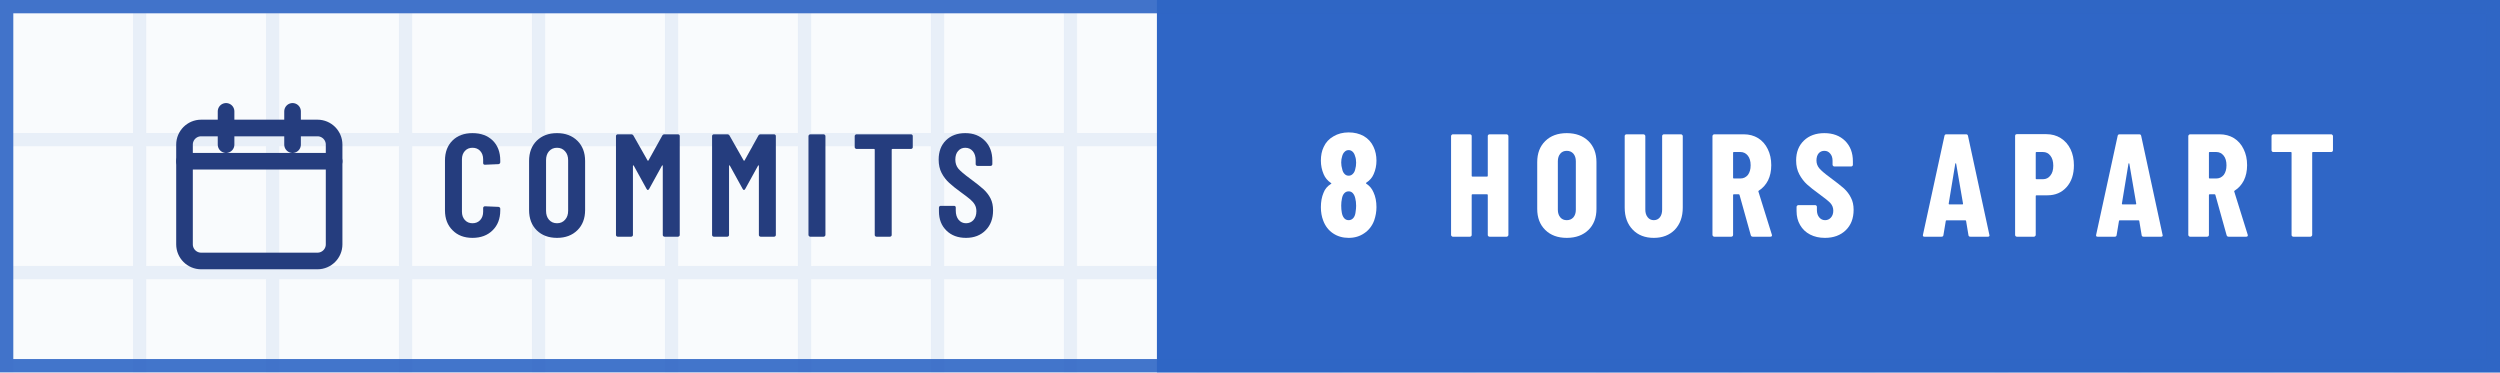
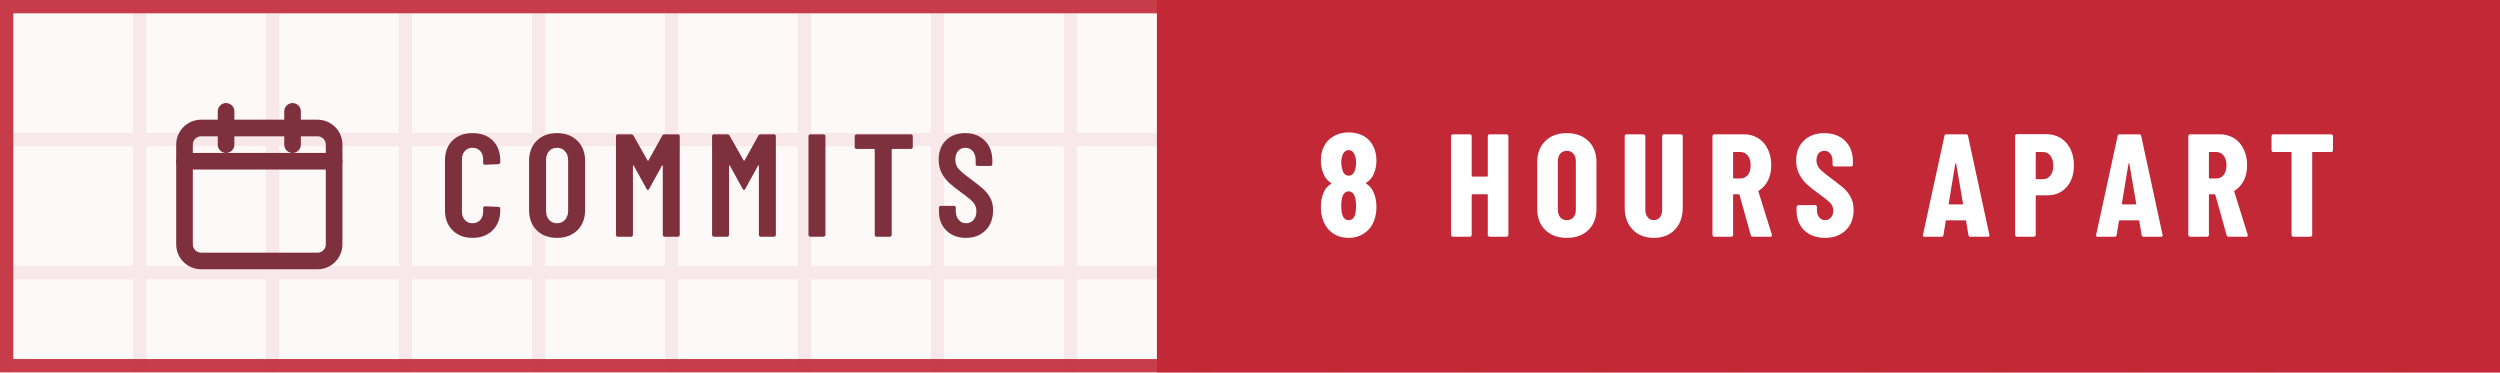
<svg xmlns="http://www.w3.org/2000/svg" width="188" height="28" viewBox="0 0 188 28" role="img" aria-label="Commits: 8 hours apart">
  <defs>
-     <pattern id="pa1ceb0" width="10" height="10" patternUnits="userSpaceOnUse">
-       <path d="M10 .5H.5V10" fill="none" stroke="#2F66C6" stroke-opacity=".08" />
+     <pattern id="pbc87f5" width="10" height="10" patternUnits="userSpaceOnUse">
+       <path d="M10 .5H.5V10" fill="none" stroke="#C32837" stroke-opacity=".08" />
    </pattern>
-     <path id="m67-a1ceb0" d="M42 180V521Q42 607 94 658Q145 708 230 708Q316 708 368 658Q420 607 420 521V509Q420 504 416 500Q413 496 408 496L315 492Q303 492 303 504V529Q303 564 283 586Q263 608 230 608Q198 608 178 586Q158 564 158 529V171Q158 136 178 114Q198 92 230 92Q263 92 283 114Q303 136 303 171V196Q303 201 306 204Q310 208 315 208L408 204Q413 204 416 200Q420 197 420 192V180Q420 95 368 44Q316 -8 230 -8Q145 -8 94 44Q42 95 42 180Z" />
-     <path id="m73-a1ceb0" d="M54 12V688Q54 693 58 696Q61 700 66 700H158Q163 700 166 696Q170 693 170 688V12Q170 7 166 4Q163 0 158 0H66Q61 0 58 4Q54 7 54 12Z" />
-     <path id="m77-a1ceb0" d="M383 700H475Q480 700 484 696Q487 693 487 688V12Q487 7 484 4Q480 0 475 0H383Q378 0 374 4Q371 7 371 12V484Q371 488 369 488Q367 488 365 485L278 327Q273 319 269 319Q265 319 260 327L173 485Q171 488 169 488Q167 488 167 484V12Q167 7 164 4Q160 0 155 0H63Q58 0 54 4Q51 7 51 12V688Q51 693 54 696Q58 700 63 700H155Q165 700 170 692L267 521Q270 517 273 521L368 692Q373 700 383 700Z" />
-     <path id="m79-a1ceb0" d="M42 182V518Q42 604 94 656Q147 708 233 708Q319 708 372 656Q425 604 425 518V182Q425 96 372 44Q319 -8 233 -8Q147 -8 94 44Q42 96 42 182ZM309 177V523Q309 561 288 584Q267 608 233 608Q199 608 178 584Q158 561 158 523V177Q158 139 178 116Q199 92 233 92Q267 92 288 116Q309 139 309 177Z" />
-     <path id="m83-a1ceb0" d="M34 173V199Q34 204 38 208Q41 211 46 211H137Q142 211 146 208Q149 204 149 199V179Q149 140 168 116Q188 92 219 92Q250 92 270 114Q290 137 290 174Q290 200 279 219Q268 238 248 255Q228 272 184 304Q134 340 104 368Q73 396 52 436Q32 475 32 527Q32 610 82 659Q132 708 214 708Q297 708 348 656Q399 605 399 520V496Q399 491 396 488Q392 484 387 484H297Q292 484 288 488Q285 491 285 496V522Q285 561 266 584Q246 608 214 608Q184 608 165 586Q146 565 146 527Q146 491 166 466Q187 441 247 397Q308 352 339 324Q370 295 387 261Q404 227 404 180Q404 95 353 44Q302 -8 219 -8Q136 -8 85 42Q34 92 34 173Z" />
-     <path id="m84-a1ceb0" d="M425 688V612Q425 607 422 604Q418 600 413 600H286Q281 600 281 595V12Q281 7 278 4Q274 0 269 0H177Q172 0 168 4Q165 7 165 12V595Q165 600 160 600H40Q35 600 32 604Q28 607 28 612V688Q28 693 32 696Q35 700 40 700H413Q418 700 422 696Q425 693 425 688Z" />
-     <path id="n56-a1ceb0" d="M341 362Q374 341 390 303Q410 260 410 202Q410 156 394 110Q373 55 327 24Q281 -8 220 -8Q159 -8 113 23Q67 54 46 110Q30 151 30 202Q30 258 48 300Q62 338 99 361Q105 364 99 367Q64 391 49 427Q30 471 30 520Q30 574 49 613Q70 660 116 686Q161 713 220 713Q278 713 323 688Q368 662 390 614Q410 572 410 520Q410 471 391 428Q376 392 340 369Q336 365 341 362ZM169 507Q169 484 176 461Q180 441 192 429Q203 417 220 417Q237 417 249 430Q261 442 265 462Q271 482 271 506Q271 532 264 550Q259 569 248 580Q236 592 220 592Q203 592 192 580Q180 569 175 548Q169 530 169 507ZM271 211Q271 241 265 263Q260 285 248 298Q237 310 220 310Q202 310 190 297Q178 284 174 261Q169 238 169 213Q169 185 173 165Q177 141 189 127Q201 113 220 113Q239 113 252 128Q264 142 267 167Q271 193 271 211Z" />
-     <path id="n65-a1ceb0" d="M325 11 309 107Q309 112 303 112H176Q170 112 170 107L154 11Q153 0 141 0H24Q11 0 14 13L161 689Q163 700 174 700H309Q320 700 322 689L468 13L469 9Q469 0 458 0H338Q326 0 325 11ZM194 221H284Q289 221 288 226L241 499Q240 502 238 502Q236 502 235 499L190 226Q190 221 194 221Z" />
-     <path id="n72-a1ceb0" d="M307 700H424Q429 700 432 696Q436 693 436 688V12Q436 7 432 4Q429 0 424 0H307Q302 0 298 4Q295 7 295 12V285Q295 290 290 290H190Q185 290 185 285V12Q185 7 182 4Q178 0 173 0H56Q51 0 48 4Q44 7 44 12V688Q44 693 48 696Q51 700 56 700H173Q178 700 182 696Q185 693 185 688V416Q185 411 190 411H290Q295 411 295 416V688Q295 693 298 696Q302 700 307 700Z" />
-     <path id="n79-a1ceb0" d="M34 190V510Q34 600 89 654Q144 708 236 708Q328 708 384 654Q439 600 439 510V190Q439 100 384 46Q328 -8 236 -8Q144 -8 89 46Q34 100 34 190ZM298 184V516Q298 548 281 568Q264 587 236 587Q208 587 192 568Q175 548 175 516V184Q175 152 192 132Q208 113 236 113Q264 113 281 132Q298 152 298 184Z" />
-     <path id="n80-a1ceb0" d="M445 488Q445 395 395 339Q345 283 264 283H189Q184 283 184 278V12Q184 7 180 4Q177 0 172 0H55Q50 0 46 4Q43 7 43 12V689Q43 694 46 698Q50 701 55 701H257Q312 701 355 674Q398 647 422 598Q445 550 445 488ZM304 485Q304 529 284 554Q265 579 233 579H189Q184 579 184 574V398Q184 393 189 393H233Q265 393 284 418Q304 442 304 485Z" />
-     <path id="n82-a1ceb0" d="M306 10 229 286Q227 290 224 290H190Q185 290 185 285V12Q185 7 182 4Q178 0 173 0H56Q51 0 48 4Q44 7 44 12V688Q44 693 48 696Q51 700 56 700H258Q313 700 356 674Q399 647 422 599Q446 551 446 489Q446 430 424 385Q401 340 361 315Q359 314 358 312Q357 311 358 309L450 14L451 10Q451 0 440 0H320Q309 0 306 10ZM185 574V403Q185 398 190 398H235Q266 398 286 422Q305 447 305 488Q305 530 286 554Q266 579 235 579H190Q185 579 185 574Z" />
-     <path id="n83-a1ceb0" d="M30 175V204Q30 209 34 212Q37 216 42 216H157Q162 216 166 212Q169 209 169 204V182Q169 151 185 132Q201 113 225 113Q249 113 265 131Q281 149 281 178Q281 208 261 230Q241 251 183 293Q133 329 102 357Q71 385 49 426Q27 467 27 521Q27 606 80 657Q133 708 220 708Q308 708 362 655Q415 602 415 516V492Q415 487 412 484Q408 480 403 480H288Q283 480 280 484Q276 487 276 492V519Q276 550 260 568Q245 587 220 587Q196 587 181 570Q166 552 166 521Q166 491 185 468Q204 445 260 404Q322 358 354 330Q385 301 402 266Q420 232 420 184Q420 96 366 44Q312 -8 224 -8Q166 -8 122 15Q78 38 54 80Q30 121 30 175Z" />
-     <path id="n84-a1ceb0" d="M444 688V591Q444 586 440 582Q437 579 432 579H307Q302 579 302 574V12Q302 7 298 4Q295 0 290 0H173Q168 0 164 4Q161 7 161 12V574Q161 579 156 579H36Q31 579 28 582Q24 586 24 591V688Q24 693 28 696Q31 700 36 700H432Q437 700 440 696Q444 693 444 688Z" />
-     <path id="n85-a1ceb0" d="M41 199V688Q41 693 44 696Q48 700 53 700H170Q175 700 178 696Q182 693 182 688V185Q182 153 198 133Q214 113 240 113Q266 113 282 133Q297 153 297 185V688Q297 693 300 696Q304 700 309 700H426Q431 700 434 696Q438 693 438 688V199Q438 105 384 48Q329 -8 240 -8Q150 -8 96 48Q41 105 41 199Z" />
+     <path id="m67-bc87f5" d="M42 180V521Q42 607 94 658Q145 708 230 708Q316 708 368 658Q420 607 420 521V509Q420 504 416 500Q413 496 408 496L315 492Q303 492 303 504V529Q303 564 283 586Q263 608 230 608Q198 608 178 586Q158 564 158 529V171Q158 136 178 114Q198 92 230 92Q263 92 283 114Q303 136 303 171V196Q303 201 306 204Q310 208 315 208L408 204Q413 204 416 200Q420 197 420 192V180Q420 95 368 44Q316 -8 230 -8Q145 -8 94 44Q42 95 42 180Z" />
+     <path id="m73-bc87f5" d="M54 12V688Q54 693 58 696Q61 700 66 700H158Q163 700 166 696Q170 693 170 688V12Q170 7 166 4Q163 0 158 0H66Q61 0 58 4Q54 7 54 12Z" />
+     <path id="m77-bc87f5" d="M383 700H475Q480 700 484 696Q487 693 487 688V12Q487 7 484 4Q480 0 475 0H383Q378 0 374 4Q371 7 371 12V484Q371 488 369 488Q367 488 365 485L278 327Q273 319 269 319Q265 319 260 327L173 485Q171 488 169 488Q167 488 167 484V12Q167 7 164 4Q160 0 155 0H63Q58 0 54 4Q51 7 51 12V688Q51 693 54 696Q58 700 63 700H155Q165 700 170 692L267 521Q270 517 273 521L368 692Q373 700 383 700Z" />
+     <path id="m79-bc87f5" d="M42 182V518Q42 604 94 656Q147 708 233 708Q319 708 372 656Q425 604 425 518V182Q425 96 372 44Q319 -8 233 -8Q147 -8 94 44Q42 96 42 182ZM309 177V523Q309 561 288 584Q267 608 233 608Q199 608 178 584Q158 561 158 523V177Q158 139 178 116Q199 92 233 92Q267 92 288 116Q309 139 309 177Z" />
+     <path id="m83-bc87f5" d="M34 173V199Q34 204 38 208Q41 211 46 211H137Q142 211 146 208Q149 204 149 199V179Q149 140 168 116Q188 92 219 92Q250 92 270 114Q290 137 290 174Q290 200 279 219Q268 238 248 255Q228 272 184 304Q134 340 104 368Q73 396 52 436Q32 475 32 527Q32 610 82 659Q132 708 214 708Q297 708 348 656Q399 605 399 520V496Q399 491 396 488Q392 484 387 484H297Q292 484 288 488Q285 491 285 496V522Q285 561 266 584Q246 608 214 608Q184 608 165 586Q146 565 146 527Q146 491 166 466Q187 441 247 397Q308 352 339 324Q370 295 387 261Q404 227 404 180Q404 95 353 44Q302 -8 219 -8Q136 -8 85 42Q34 92 34 173Z" />
+     <path id="m84-bc87f5" d="M425 688V612Q425 607 422 604Q418 600 413 600H286Q281 600 281 595V12Q281 7 278 4Q274 0 269 0H177Q172 0 168 4Q165 7 165 12V595Q165 600 160 600H40Q35 600 32 604Q28 607 28 612V688Q28 693 32 696Q35 700 40 700H413Q418 700 422 696Q425 693 425 688Z" />
+     <path id="n56-bc87f5" d="M341 362Q374 341 390 303Q410 260 410 202Q410 156 394 110Q373 55 327 24Q281 -8 220 -8Q159 -8 113 23Q67 54 46 110Q30 151 30 202Q30 258 48 300Q62 338 99 361Q105 364 99 367Q64 391 49 427Q30 471 30 520Q30 574 49 613Q70 660 116 686Q161 713 220 713Q278 713 323 688Q368 662 390 614Q410 572 410 520Q410 471 391 428Q376 392 340 369Q336 365 341 362ZM169 507Q169 484 176 461Q180 441 192 429Q203 417 220 417Q237 417 249 430Q261 442 265 462Q271 482 271 506Q271 532 264 550Q259 569 248 580Q236 592 220 592Q203 592 192 580Q180 569 175 548Q169 530 169 507ZM271 211Q271 241 265 263Q260 285 248 298Q237 310 220 310Q202 310 190 297Q178 284 174 261Q169 238 169 213Q169 185 173 165Q177 141 189 127Q201 113 220 113Q239 113 252 128Q264 142 267 167Q271 193 271 211Z" />
+     <path id="n65-bc87f5" d="M325 11 309 107Q309 112 303 112H176Q170 112 170 107L154 11Q153 0 141 0H24Q11 0 14 13L161 689Q163 700 174 700H309Q320 700 322 689L468 13L469 9Q469 0 458 0H338Q326 0 325 11ZM194 221H284Q289 221 288 226L241 499Q240 502 238 502Q236 502 235 499L190 226Q190 221 194 221Z" />
+     <path id="n72-bc87f5" d="M307 700H424Q429 700 432 696Q436 693 436 688V12Q436 7 432 4Q429 0 424 0H307Q302 0 298 4Q295 7 295 12V285Q295 290 290 290H190Q185 290 185 285V12Q185 7 182 4Q178 0 173 0H56Q51 0 48 4Q44 7 44 12V688Q44 693 48 696Q51 700 56 700H173Q178 700 182 696Q185 693 185 688V416Q185 411 190 411H290Q295 411 295 416V688Q295 693 298 696Q302 700 307 700Z" />
+     <path id="n79-bc87f5" d="M34 190V510Q34 600 89 654Q144 708 236 708Q328 708 384 654Q439 600 439 510V190Q439 100 384 46Q328 -8 236 -8Q144 -8 89 46Q34 100 34 190ZM298 184V516Q298 548 281 568Q264 587 236 587Q208 587 192 568Q175 548 175 516V184Q175 152 192 132Q208 113 236 113Q264 113 281 132Q298 152 298 184Z" />
+     <path id="n80-bc87f5" d="M445 488Q445 395 395 339Q345 283 264 283H189Q184 283 184 278V12Q184 7 180 4Q177 0 172 0H55Q50 0 46 4Q43 7 43 12V689Q43 694 46 698Q50 701 55 701H257Q312 701 355 674Q398 647 422 598Q445 550 445 488ZM304 485Q304 529 284 554Q265 579 233 579H189Q184 579 184 574V398Q184 393 189 393H233Q265 393 284 418Q304 442 304 485Z" />
+     <path id="n82-bc87f5" d="M306 10 229 286Q227 290 224 290H190Q185 290 185 285V12Q185 7 182 4Q178 0 173 0H56Q51 0 48 4Q44 7 44 12V688Q44 693 48 696Q51 700 56 700H258Q313 700 356 674Q399 647 422 599Q446 551 446 489Q446 430 424 385Q401 340 361 315Q359 314 358 312Q357 311 358 309L450 14L451 10Q451 0 440 0H320Q309 0 306 10ZM185 574V403Q185 398 190 398H235Q266 398 286 422Q305 447 305 488Q305 530 286 554Q266 579 235 579H190Q185 579 185 574Z" />
+     <path id="n83-bc87f5" d="M30 175V204Q30 209 34 212Q37 216 42 216H157Q162 216 166 212Q169 209 169 204V182Q169 151 185 132Q201 113 225 113Q249 113 265 131Q281 149 281 178Q281 208 261 230Q241 251 183 293Q133 329 102 357Q71 385 49 426Q27 467 27 521Q27 606 80 657Q133 708 220 708Q308 708 362 655Q415 602 415 516V492Q415 487 412 484Q408 480 403 480H288Q283 480 280 484Q276 487 276 492V519Q276 550 260 568Q245 587 220 587Q196 587 181 570Q166 552 166 521Q166 491 185 468Q204 445 260 404Q322 358 354 330Q385 301 402 266Q420 232 420 184Q420 96 366 44Q312 -8 224 -8Q166 -8 122 15Q78 38 54 80Q30 121 30 175Z" />
+     <path id="n84-bc87f5" d="M444 688V591Q444 586 440 582Q437 579 432 579H307Q302 579 302 574V12Q302 7 298 4Q295 0 290 0H173Q168 0 164 4Q161 7 161 12V574Q161 579 156 579H36Q31 579 28 582Q24 586 24 591V688Q24 693 28 696Q31 700 36 700H432Q437 700 440 696Q444 693 444 688Z" />
+     <path id="n85-bc87f5" d="M41 199V688Q41 693 44 696Q48 700 53 700H170Q175 700 178 696Q182 693 182 688V185Q182 153 198 133Q214 113 240 113Q266 113 282 133Q297 153 297 185V688Q297 693 300 696Q304 700 309 700H426Q431 700 434 696Q438 693 438 688V199Q438 105 384 48Q329 -8 240 -8Q150 -8 96 48Q41 105 41 199Z" />
  </defs>
  <rect width="188" height="28" fill="#FFFFFF" />
-   <rect width="188" height="28" fill="#2F66C6" fill-opacity=".03" />
-   <rect width="188" height="28" fill="url(#pa1ceb0)" />
-   <path d="M87 0H188V28H87Z" fill="#2F66C6" />
-   <g transform="translate(12 6.5) scale(0.625)" fill="none" stroke="#253D7E" stroke-width="2" stroke-linecap="round" stroke-linejoin="round">
+   <rect width="188" height="28" fill="#C32837" fill-opacity=".03" />
+   <rect width="188" height="28" fill="url(#pbc87f5)" />
+   <path d="M87 0H188V28H87Z" fill="#C32837" />
+   <g transform="translate(12 6.5) scale(0.625)" fill="none" stroke="#7E303D" stroke-width="2" stroke-linecap="round" stroke-linejoin="round">
    <rect x="3" y="5" width="18" height="16" rx="2" />
    <path d="M3 9h18M8 3v4M16 3v4" />
  </g>
-   <g transform="translate(33 17.8) scale(0.011 -0.011)" fill="#253D7E">
-     <use href="#m67-a1ceb0" x="0" />
-     <use href="#m79-a1ceb0" x="575" />
-     <use href="#m77-a1ceb0" x="1160" />
-     <use href="#m77-a1ceb0" x="1817" />
-     <use href="#m73-a1ceb0" x="2473" />
-     <use href="#m84-a1ceb0" x="2815" />
-     <use href="#m83-a1ceb0" x="3385" />
+   <g transform="translate(33 17.8) scale(0.011 -0.011)" fill="#7E303D">
+     <use href="#m67-bc87f5" x="0" />
+     <use href="#m79-bc87f5" x="575" />
+     <use href="#m77-bc87f5" x="1160" />
+     <use href="#m77-bc87f5" x="1817" />
+     <use href="#m73-bc87f5" x="2473" />
+     <use href="#m84-bc87f5" x="2815" />
+     <use href="#m83-bc87f5" x="3385" />
  </g>
  <g transform="translate(99 17.8) scale(0.011 -0.011)" fill="#FFFFFF">
-     <use href="#n56-a1ceb0" x="0" />
-     <use href="#n72-a1ceb0" x="876" />
-     <use href="#n79-a1ceb0" x="1475" />
-     <use href="#n85-a1ceb0" x="2066" />
-     <use href="#n82-a1ceb0" x="2663" />
-     <use href="#n83-a1ceb0" x="3252" />
-     <use href="#n65-a1ceb0" x="4132" />
-     <use href="#n80-a1ceb0" x="4733" />
-     <use href="#n65-a1ceb0" x="5316" />
-     <use href="#n82-a1ceb0" x="5916" />
-     <use href="#n84-a1ceb0" x="6505" />
+     <use href="#n56-bc87f5" x="0" />
+     <use href="#n72-bc87f5" x="876" />
+     <use href="#n79-bc87f5" x="1475" />
+     <use href="#n85-bc87f5" x="2066" />
+     <use href="#n82-bc87f5" x="2663" />
+     <use href="#n83-bc87f5" x="3252" />
+     <use href="#n65-bc87f5" x="4132" />
+     <use href="#n80-bc87f5" x="4733" />
+     <use href="#n65-bc87f5" x="5316" />
+     <use href="#n82-bc87f5" x="5916" />
+     <use href="#n84-bc87f5" x="6505" />
  </g>
-   <rect x=".5" y=".5" width="187" height="27" fill="none" stroke="#2F66C6" stroke-opacity=".9" />
+   <rect x=".5" y=".5" width="187" height="27" fill="none" stroke="#C32837" stroke-opacity=".9" />
</svg>
